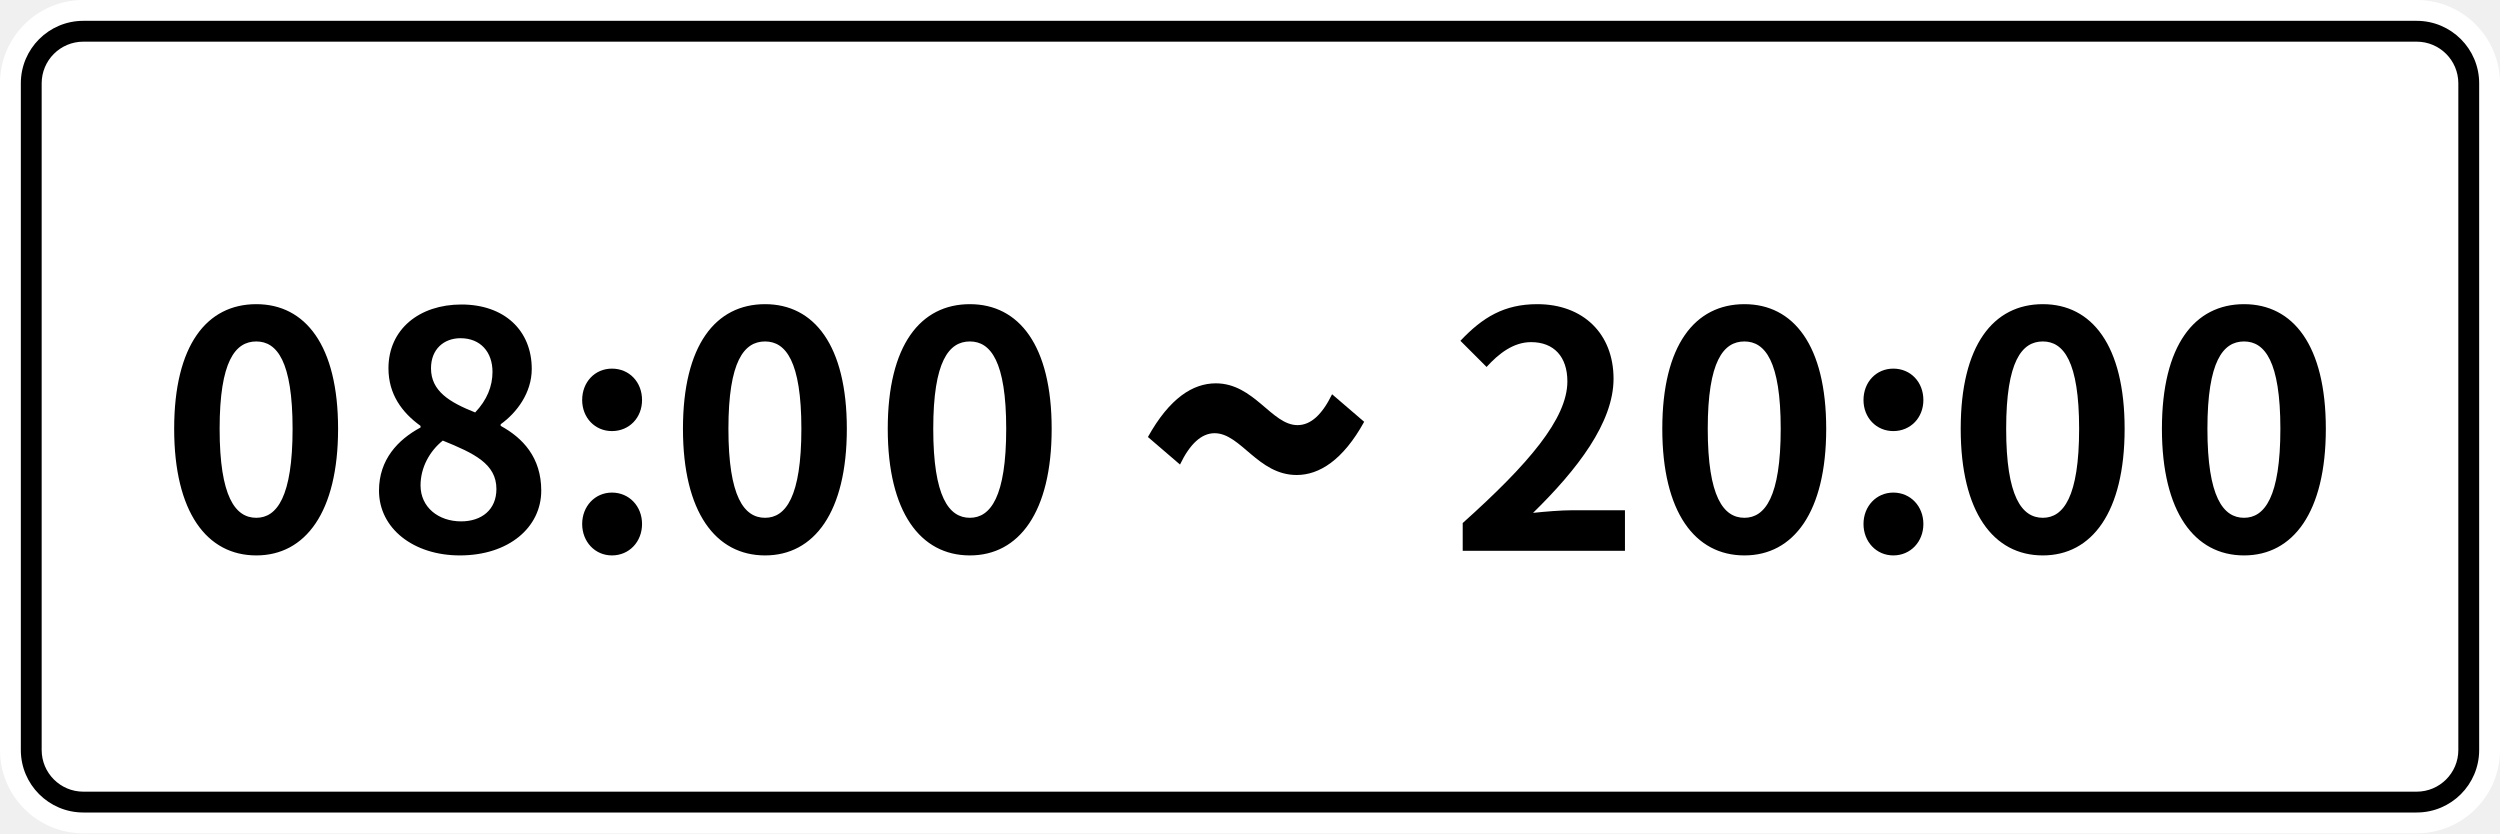
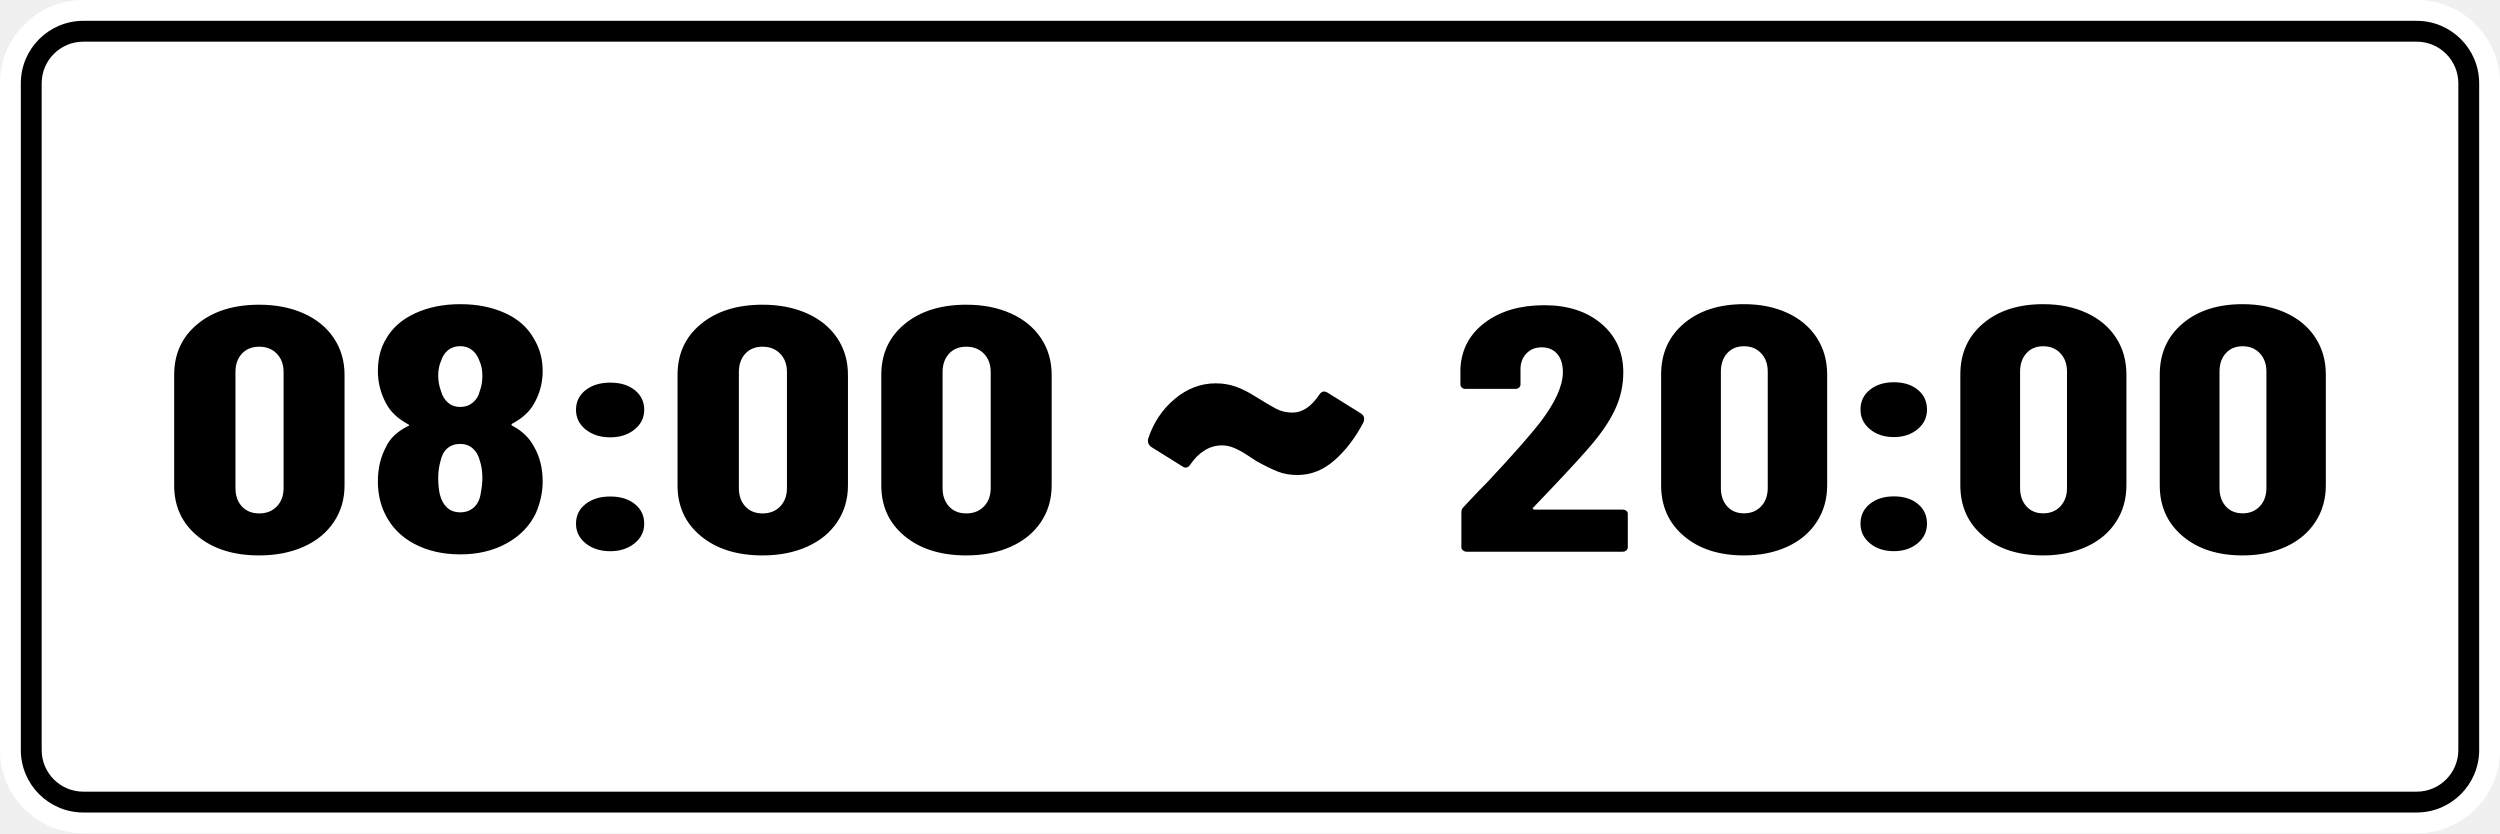
<svg xmlns="http://www.w3.org/2000/svg" viewBox="0 0 600 200">
  <path fill="#ffffff" d="M20 0H580A20 20 0 0 1 600 20V180A20 20 0 0 1 580 200H20A20 20 0 0 1 0 180V20A20 20 0 0 1 20 0Z" />
  <path fill="#000000" fill-rule="evenodd" d="M20 5H580A15 15 0 0 1 595 20V180A15 15 0 0 1 580 195H20A15 15 0 0 1 5 180V20A15 15 0 0 1 20 5ZM20 10H580A10 10 0 0 1 590 20V180A10 10 0 0 1 580 190H20A10 10 0 0 1 10 180V20A10 10 0 0 1 20 10Z" />
-   <path fill="#000000" d="M61.51 133.3C73.28 133.3 81.14 122.94 81.14 102.91C81.14 82.89 73.28 73 61.51 73C49.65 73 41.8 82.81 41.8 102.91C41.8 122.94 49.65 133.3 61.51 133.3ZM61.51 124.27C56.48 124.27 52.71 119.25 52.71 102.91C52.71 86.66 56.48 81.95 61.51 81.95C66.45 81.95 70.22 86.66 70.22 102.91C70.22 119.25 66.45 124.27 61.51 124.27ZM110.35 133.3C122.13 133.3 129.9 126.55 129.9 117.75C129.9 109.82 125.5 105.11 120.16 102.21V101.82C124.01 99.07 127.62 94.28 127.62 88.55C127.62 79.28 121.03 73.08 110.74 73.08C100.61 73.08 93.23 79.05 93.23 88.39C93.23 94.59 96.45 98.99 100.93 102.21V102.6C95.51 105.51 90.96 110.29 90.96 117.75C90.96 126.86 99.28 133.3 110.35 133.3ZM114.04 98.99C107.92 96.55 103.44 93.89 103.44 88.39C103.44 83.76 106.58 81.17 110.51 81.17C115.37 81.17 118.2 84.54 118.2 89.25C118.2 92.71 116.87 96.01 114.04 98.99ZM110.66 125.13C105.25 125.13 100.93 121.76 100.93 116.5C100.93 112.18 103.13 108.25 106.27 105.74C113.8 108.8 119.14 111.32 119.14 117.36C119.14 122.39 115.53 125.13 110.66 125.13ZM146.86 103.46C151.03 103.46 154.09 100.24 154.09 96.01C154.09 91.69 151.03 88.47 146.86 88.47C142.78 88.47 139.72 91.69 139.72 96.01C139.72 100.24 142.78 103.46 146.86 103.46ZM146.86 133.3C151.03 133.3 154.09 130 154.09 125.76C154.09 121.52 151.03 118.22 146.86 118.22C142.78 118.22 139.72 121.52 139.72 125.76C139.72 130 142.78 133.3 146.86 133.3ZM183.62 133.3C195.39 133.3 203.24 122.94 203.24 102.91C203.24 82.89 195.39 73 183.62 73C171.76 73 163.91 82.81 163.91 102.91C163.91 122.94 171.76 133.3 183.62 133.3ZM183.62 124.27C178.59 124.27 174.82 119.25 174.82 102.91C174.82 86.66 178.59 81.95 183.62 81.95C188.56 81.95 192.33 86.66 192.33 102.91C192.33 119.25 188.56 124.27 183.62 124.27ZM232.77 133.3C244.55 133.3 252.4 122.94 252.4 102.91C252.4 82.89 244.55 73 232.77 73C220.92 73 213.06 82.81 213.06 102.91C213.06 122.94 220.92 133.3 232.77 133.3ZM232.77 124.27C227.75 124.27 223.98 119.25 223.98 102.91C223.98 86.66 227.75 81.95 232.77 81.95C237.72 81.95 241.49 86.66 241.49 102.91C241.49 119.25 237.72 124.27 232.77 124.27Z" />
-   <path fill="#000000" d="M311.2 114C316.6 114 322.3 110.47 327.4 101.23L319.7 94.62C317.3 99.52 314.6 102.03 311.4 102.03C305.2 102.03 301 92 291.8 92C286.3 92 280.7 95.53 275.5 104.88L283.2 111.49C285.6 106.48 288.4 103.97 291.5 103.97C297.8 103.97 301.9 114 311.2 114Z" />
-   <path fill="#000000" d="M351.05 132.2H389.99V122.46H377.35C374.68 122.46 370.84 122.78 367.93 123.09C378.53 112.73 387.25 101.42 387.25 90.9C387.25 80.07 379.94 73 368.95 73C361.02 73 355.84 76.14 350.5 81.79L356.78 88.07C359.69 84.86 363.22 82.11 367.46 82.11C372.96 82.11 376.17 85.64 376.17 91.53C376.17 100.48 366.83 111.39 351.05 125.53ZM418.66 133.3C430.44 133.3 438.29 122.94 438.29 102.91C438.29 82.89 430.44 73 418.66 73C406.8 73 398.95 82.81 398.95 102.91C398.95 122.94 406.8 133.3 418.66 133.3ZM418.66 124.27C413.63 124.27 409.86 119.25 409.86 102.91C409.86 86.66 413.63 81.95 418.66 81.95C423.6 81.95 427.37 86.66 427.37 102.91C427.37 119.25 423.6 124.27 418.66 124.27ZM454.39 103.46C458.55 103.46 461.61 100.24 461.61 96.01C461.61 91.69 458.55 88.47 454.39 88.47C450.31 88.47 447.24 91.69 447.24 96.01C447.24 100.24 450.31 103.46 454.39 103.46ZM454.39 133.3C458.55 133.3 461.61 130 461.61 125.76C461.61 121.52 458.55 118.22 454.39 118.22C450.31 118.22 447.24 121.52 447.24 125.76C447.24 130 450.31 133.3 454.39 133.3ZM490.28 133.3C502.05 133.3 509.91 122.94 509.91 102.91C509.91 82.89 502.05 73 490.28 73C478.42 73 470.57 82.81 470.57 102.91C470.57 122.94 478.42 133.3 490.28 133.3ZM490.28 124.27C485.25 124.27 481.48 119.25 481.48 102.91C481.48 86.66 485.25 81.95 490.28 81.95C495.22 81.95 498.99 86.66 498.99 102.91C498.99 119.25 495.22 124.27 490.28 124.27ZM538.57 133.3C550.35 133.3 558.2 122.94 558.2 102.91C558.2 82.89 550.35 73 538.57 73C526.72 73 518.86 82.81 518.86 102.91C518.86 122.94 526.72 133.3 538.57 133.3ZM538.57 124.27C533.55 124.27 529.78 119.25 529.78 102.91C529.78 86.66 533.55 81.95 538.57 81.95C543.52 81.95 547.29 86.66 547.29 102.91C547.29 119.25 543.52 124.27 538.57 124.27Z" />
+   <path fill="#000000" d="M41.8 116.5V89.99Q41.8 82.38 47.42 77.76Q53.03 73.13 62.21 73.13Q68.22 73.13 72.88 75.22Q77.55 77.31 80.12 81.15Q82.69 84.98 82.69 89.99V116.5Q82.69 121.44 80.12 125.28Q77.55 129.12 72.88 131.21Q68.22 133.3 62.21 133.3Q53.03 133.3 47.42 128.67Q41.8 124.04 41.8 116.5ZM68.06 117.13V89.3Q68.06 86.57 66.44 84.89Q64.82 83.21 62.21 83.21Q59.6 83.21 58.05 84.89Q56.51 86.57 56.51 89.3V117.13Q56.51 119.86 58.05 121.54Q59.6 123.22 62.21 123.22Q64.82 123.22 66.44 121.54Q68.06 119.86 68.06 117.13ZM123.04 102.23Q126.44 104.01 128.11 107.11Q130.24 110.73 130.24 115.55Q130.24 119.41 128.58 123.22Q126.37 127.78 121.58 130.41Q116.79 133.05 110.47 133.05Q104.14 133.05 99.35 130.48Q94.57 127.91 92.35 123.22Q90.69 119.79 90.69 115.55Q90.69 110.92 92.59 107.37Q94.01 104.2 97.89 102.29Q98.52 102.04 97.89 101.79Q94.25 99.82 92.67 96.84Q90.69 93.16 90.69 89.04Q90.69 84.54 92.67 81.31Q94.89 77.38 99.63 75.19Q104.38 73 110.47 73Q116.48 73 121.18 75.12Q125.89 77.25 128.11 81.24Q130.24 84.73 130.24 89.04Q130.24 93.16 128.26 96.71Q126.68 99.69 122.96 101.66Q122.49 101.98 123.04 102.23ZM105.17 90.12Q105.17 92.09 105.88 93.99Q106.35 95.64 107.54 96.65Q108.73 97.67 110.47 97.67Q112.21 97.67 113.47 96.62Q114.74 95.57 115.13 93.92Q115.77 92.21 115.77 90.25Q115.77 88.09 115.05 86.57Q114.5 84.98 113.31 84.03Q112.13 83.08 110.47 83.08Q108.73 83.08 107.54 84.03Q106.35 84.98 105.8 86.76Q105.17 88.22 105.17 90.12ZM115.77 114.79Q115.77 112.31 115.13 110.47Q114.66 108.63 113.43 107.59Q112.21 106.54 110.47 106.54Q108.57 106.54 107.34 107.62Q106.12 108.7 105.72 110.66Q105.17 112.57 105.17 114.66Q105.17 116.94 105.56 118.65Q106.04 120.62 107.26 121.79Q108.49 122.96 110.47 122.96Q112.44 122.96 113.75 121.76Q115.05 120.56 115.37 118.46Q115.77 116.31 115.77 114.79ZM138.24 98.36Q138.24 95.45 140.53 93.64Q142.83 91.83 146.47 91.83Q150.11 91.83 152.36 93.64Q154.61 95.45 154.61 98.36Q154.61 101.22 152.28 103.09Q149.95 104.96 146.47 104.96Q142.91 104.96 140.57 103.09Q138.24 101.22 138.24 98.36ZM138.24 125.69Q138.24 122.77 140.53 120.97Q142.83 119.16 146.47 119.16Q150.11 119.16 152.36 120.97Q154.61 122.77 154.61 125.69Q154.61 128.54 152.28 130.41Q149.95 132.29 146.47 132.29Q142.91 132.29 140.57 130.41Q138.24 128.54 138.24 125.69ZM162.61 116.5V89.99Q162.61 82.38 168.23 77.76Q173.85 73.13 183.02 73.13Q189.03 73.13 193.7 75.22Q198.37 77.31 200.94 81.15Q203.51 84.98 203.51 89.99V116.5Q203.51 121.44 200.94 125.28Q198.37 129.12 193.7 131.21Q189.03 133.3 183.02 133.3Q173.85 133.3 168.23 128.67Q162.61 124.04 162.61 116.5ZM188.87 117.13V89.3Q188.87 86.57 187.25 84.89Q185.63 83.21 183.02 83.21Q180.41 83.21 178.87 84.89Q177.33 86.57 177.33 89.3V117.13Q177.33 119.86 178.87 121.54Q180.41 123.22 183.02 123.22Q185.63 123.22 187.25 121.54Q188.87 119.86 188.87 117.13ZM211.51 116.5V89.99Q211.51 82.38 217.12 77.76Q222.74 73.13 231.91 73.13Q237.93 73.13 242.59 75.22Q247.26 77.31 249.83 81.15Q252.4 84.98 252.4 89.99V116.5Q252.4 121.44 249.83 125.28Q247.26 129.12 242.59 131.21Q237.93 133.3 231.91 133.3Q222.74 133.3 217.12 128.67Q211.51 124.04 211.51 116.5ZM237.77 117.13V89.3Q237.77 86.57 236.15 84.89Q234.52 83.21 231.91 83.21Q229.3 83.21 227.76 84.89Q226.22 86.57 226.22 89.3V117.13Q226.22 119.86 227.76 121.54Q229.3 123.22 231.91 123.22Q234.52 123.22 236.15 121.54Q237.77 119.86 237.77 117.13Z" />
+   <path fill="#000000" d="M301.62 110.72Q300.81 110.16 299.13 109.09Q297.46 108.01 296.05 107.45Q294.65 106.89 293.29 106.89Q291.03 106.89 289.09 108.1Q287.14 109.32 285.69 111.47Q284.88 112.69 283.79 111.94L276.28 107.26Q275.29 106.51 275.56 105.29Q277.46 99.49 281.94 95.74Q286.42 92 291.76 92Q294.38 92 296.6 92.8Q298.81 93.59 301.17 95.09Q304.61 97.24 306.33 98.13Q308.04 99.02 310.22 99.02Q313.75 99.02 316.64 94.71Q317.46 93.5 318.63 94.25L326.6 99.21Q327.77 99.96 327.23 101.36Q324.33 106.89 320.31 110.44Q316.28 114 311.39 114Q308.77 114 306.73 113.2Q304.7 112.41 301.62 110.72Z" />
+   <path fill="#000000" d="M368.31 122.31H389.43Q389.97 122.31 390.32 122.59Q390.67 122.88 390.67 123.26V131.39Q390.67 131.78 390.32 132.09Q389.97 132.41 389.43 132.41H351.96Q351.5 132.41 351.12 132.09Q350.73 131.78 350.73 131.39V122.94Q350.73 122.18 351.27 121.67Q355.36 117.29 356.98 115.7Q365.84 106.23 369.62 101.4Q375.09 94.22 375.09 89.33Q375.09 86.47 373.71 84.91Q372.32 83.36 370.01 83.36Q367.69 83.36 366.27 84.91Q364.84 86.47 364.92 88.89V92.32Q364.92 92.7 364.57 93.02Q364.22 93.33 363.76 93.33H351.66Q351.19 93.33 350.85 93.02Q350.5 92.7 350.5 92.32V88.38Q350.89 81.51 356.44 77.38Q361.99 73.25 370.62 73.25Q379.1 73.25 384.34 77.7Q389.59 82.15 389.59 89.39Q389.59 93.71 387.89 97.65Q386.2 101.59 382.49 106.1Q379.64 109.54 372.78 116.78L368 121.8Q367.77 121.93 367.88 122.12Q368 122.31 368.31 122.31ZM398.67 116.46V89.9Q398.67 82.28 404.14 77.64Q409.61 73 418.56 73Q424.42 73 428.97 75.1Q433.51 77.19 436.02 81.04Q438.52 84.88 438.52 89.9V116.46Q438.52 121.42 436.02 125.26Q433.51 129.11 428.97 131.2Q424.42 133.3 418.56 133.3Q409.61 133.3 404.14 128.66Q398.67 124.02 398.67 116.46ZM424.26 117.1V89.2Q424.26 86.47 422.68 84.79Q421.1 83.1 418.56 83.1Q416.01 83.1 414.51 84.79Q413.01 86.47 413.01 89.2V117.1Q413.01 119.83 414.51 121.51Q416.01 123.2 418.56 123.2Q421.1 123.2 422.68 121.51Q424.26 119.83 424.26 117.1ZM446.52 98.29Q446.52 95.37 448.76 93.56Q451 91.74 454.54 91.74Q458.09 91.74 460.29 93.56Q462.48 95.37 462.48 98.29Q462.48 101.15 460.21 103.02Q457.93 104.9 454.54 104.9Q451.07 104.9 448.8 103.02Q446.52 101.15 446.52 98.29ZM446.52 125.68Q446.52 122.75 448.76 120.94Q451 119.13 454.54 119.13Q458.09 119.13 460.29 120.94Q462.48 122.75 462.48 125.68Q462.48 128.53 460.21 130.41Q457.93 132.28 454.54 132.28Q451.07 132.28 448.8 130.41Q446.52 128.53 446.52 125.68ZM470.48 116.46V89.9Q470.48 82.28 475.96 77.64Q481.43 73 490.37 73Q496.23 73 500.78 75.1Q505.33 77.19 507.84 81.04Q510.34 84.88 510.34 89.9V116.46Q510.34 121.42 507.84 125.26Q505.33 129.11 500.78 131.2Q496.23 133.3 490.37 133.3Q481.43 133.3 475.96 128.66Q470.48 124.02 470.48 116.46ZM496.08 117.1V89.2Q496.08 86.47 494.5 84.79Q492.92 83.1 490.37 83.1Q487.83 83.1 486.33 84.79Q484.82 86.47 484.82 89.2V117.1Q484.82 119.83 486.33 121.51Q487.83 123.2 490.37 123.2Q492.92 123.2 494.5 121.51Q496.08 119.83 496.08 117.1ZM518.34 116.46V89.9Q518.34 82.28 523.82 77.64Q529.29 73 538.23 73Q544.09 73 548.64 75.1Q553.19 77.19 555.69 81.04Q558.2 84.88 558.2 89.9V116.46Q558.2 121.42 555.69 125.26Q553.19 129.11 548.64 131.2Q544.09 133.3 538.23 133.3Q529.29 133.3 523.82 128.66Q518.34 124.02 518.34 116.46ZM543.94 117.1V89.2Q543.94 86.47 542.36 84.79Q540.78 83.1 538.23 83.1Q535.69 83.1 534.18 84.79Q532.68 86.47 532.68 89.2V117.1Q532.68 119.83 534.18 121.51Q535.69 123.2 538.23 123.2Q540.78 123.2 542.36 121.51Q543.94 119.83 543.94 117.1Z" />
</svg>
